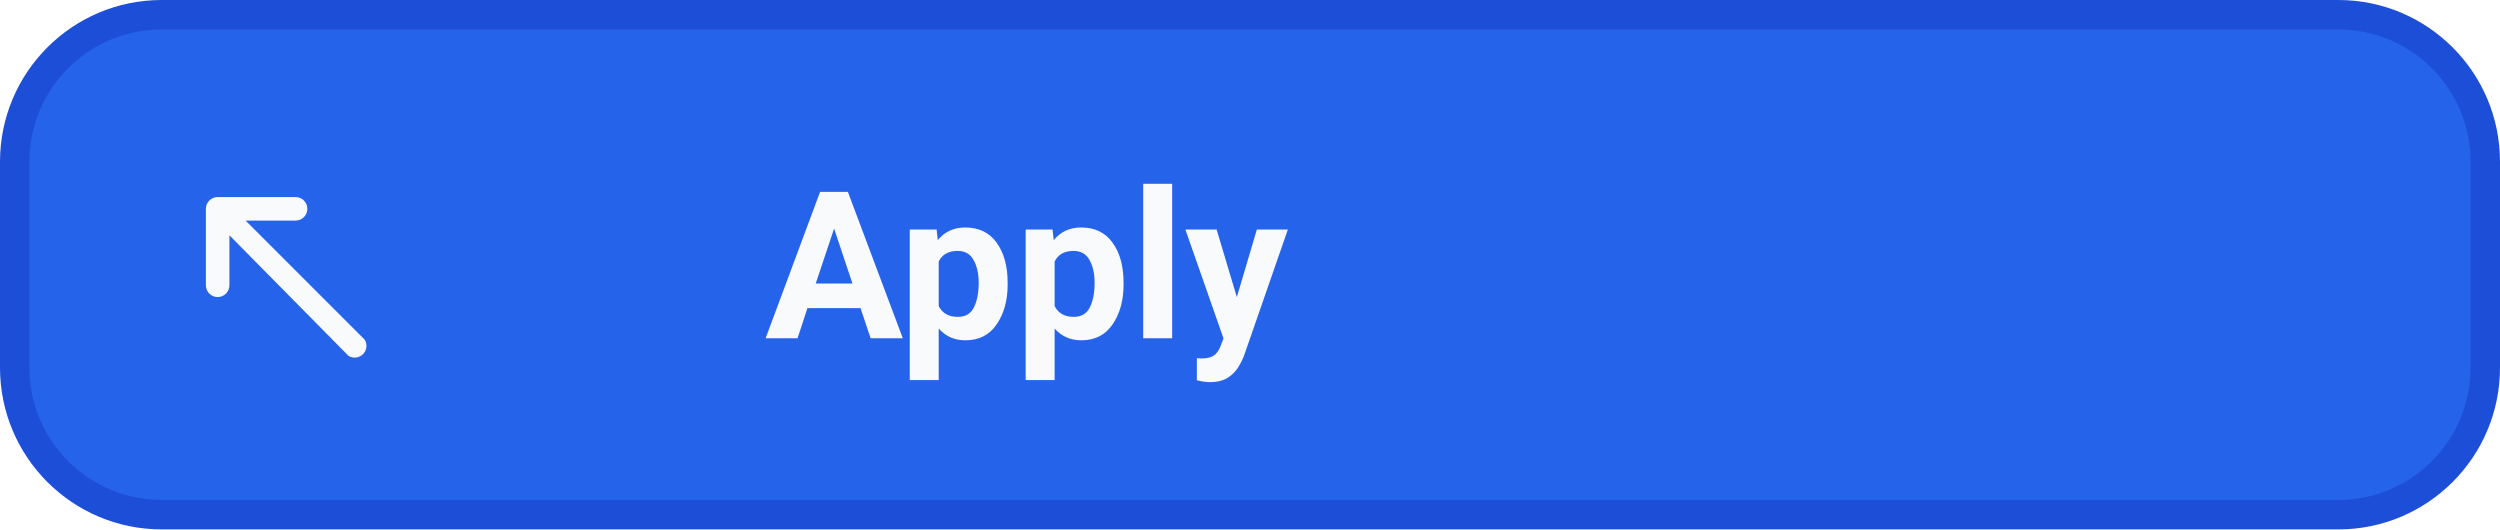
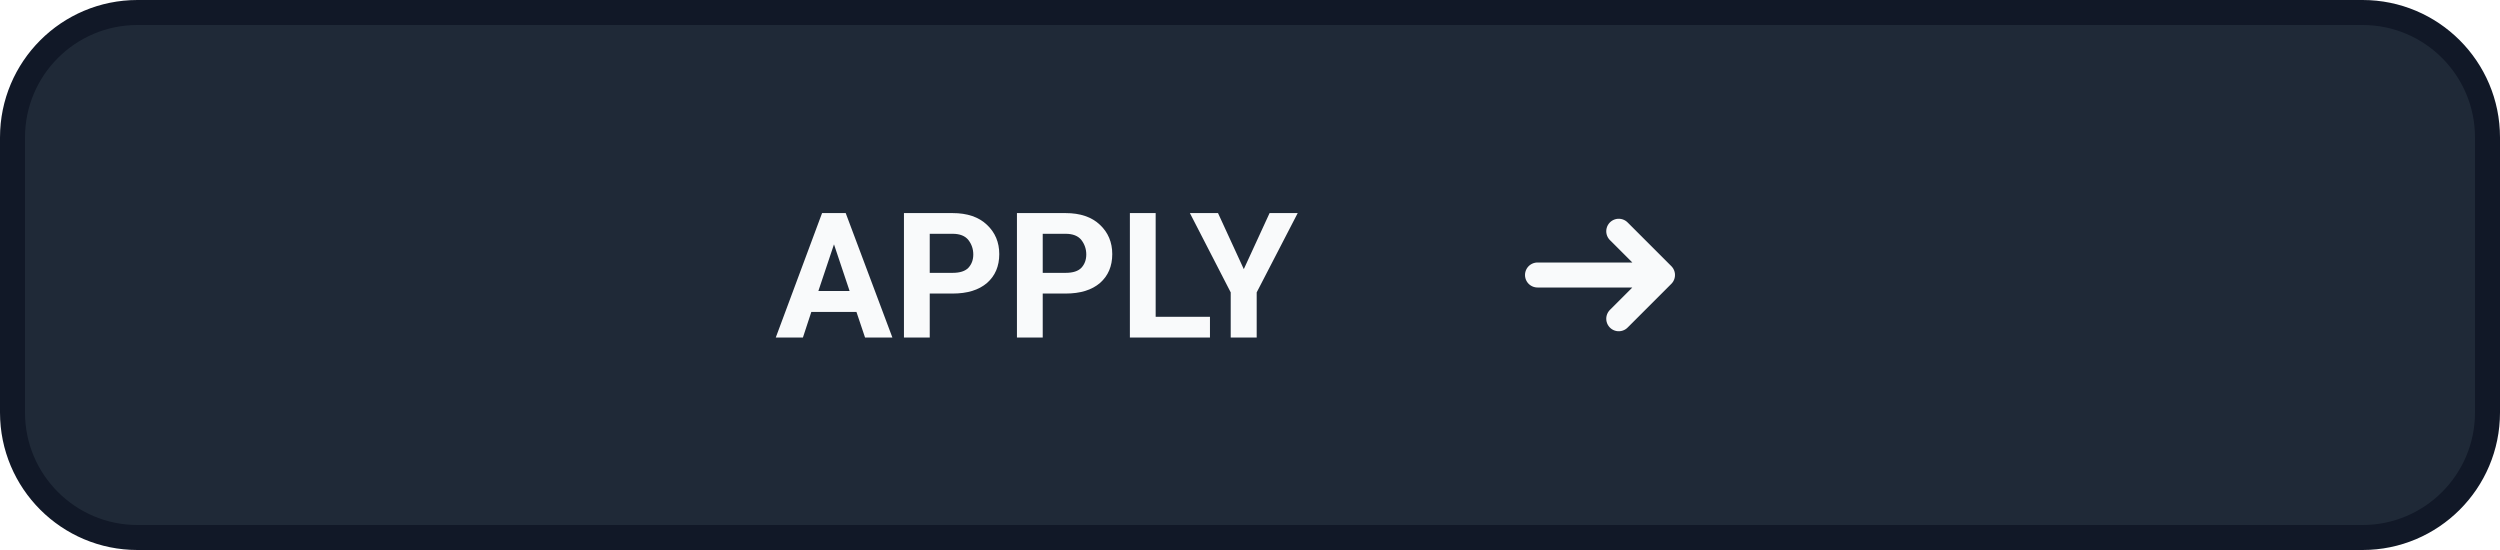
- <svg xmlns="http://www.w3.org/2000/svg" width="170" height="36" viewBox="0 0 170 36" role="img" aria-label="Apply">
-   <rect x="1" y="1" width="168" height="34" rx="10" fill="#2563EB" stroke="#1D4ED8" stroke-width="2" />
-   <path d="M14 14.2a.8.8 0 0 1 .8-.8h5.3a.8.8 0 1 1 0 1.6h-3.4l8.1 8.1a.8.8 0 0 1-1.1 1.1L15.6 16v3.4a.8.8 0 1 1-1.6 0v-5.2Z" fill="#F9FAFB" />
-   <path d="M14.8 22.6h7.6c.4 0 .8.4.8.8v1.8c0 .4-.4.8-.8.8h-7.6c-.4 0-.8-.4-.8-.8v-1.8c0-.4.4-.8.8-.8Z" fill="#F9FAFB" opacity=".0" />
-   <text x="52" y="23" fill="#F9FAFB" font-size="14" font-weight="700" font-family="ui-sans-serif, system-ui, -apple-system, Segoe UI, Roboto, Helvetica, Arial, sans-serif">
-     Apply
-   </text>
+ <svg xmlns="http://www.w3.org/2000/svg" width="200" height="44" viewBox="0 0 200 44" role="img" aria-label="Apply">
+   <rect x="1" y="1" width="198" height="42" rx="10" fill="#1F2937" stroke="#111827" stroke-width="2" />
+   <g transform="translate(62, 12)">
+     <text x="0" y="15" fill="#F9FAFB" font-size="14" font-weight="700" font-family="ui-sans-serif, system-ui, -apple-system, Segoe UI, Roboto, Helvetica, Arial, sans-serif">
+       APPLY
+     </text>
+     <g transform="translate(56, 0)">
+       <path d="M5 10h10m0 0-3.5-3.5M15 10l-3.5 3.5" stroke="#F9FAFB" stroke-width="2" stroke-linecap="round" stroke-linejoin="round" fill="none" />
+     </g>
+   </g>
</svg>
